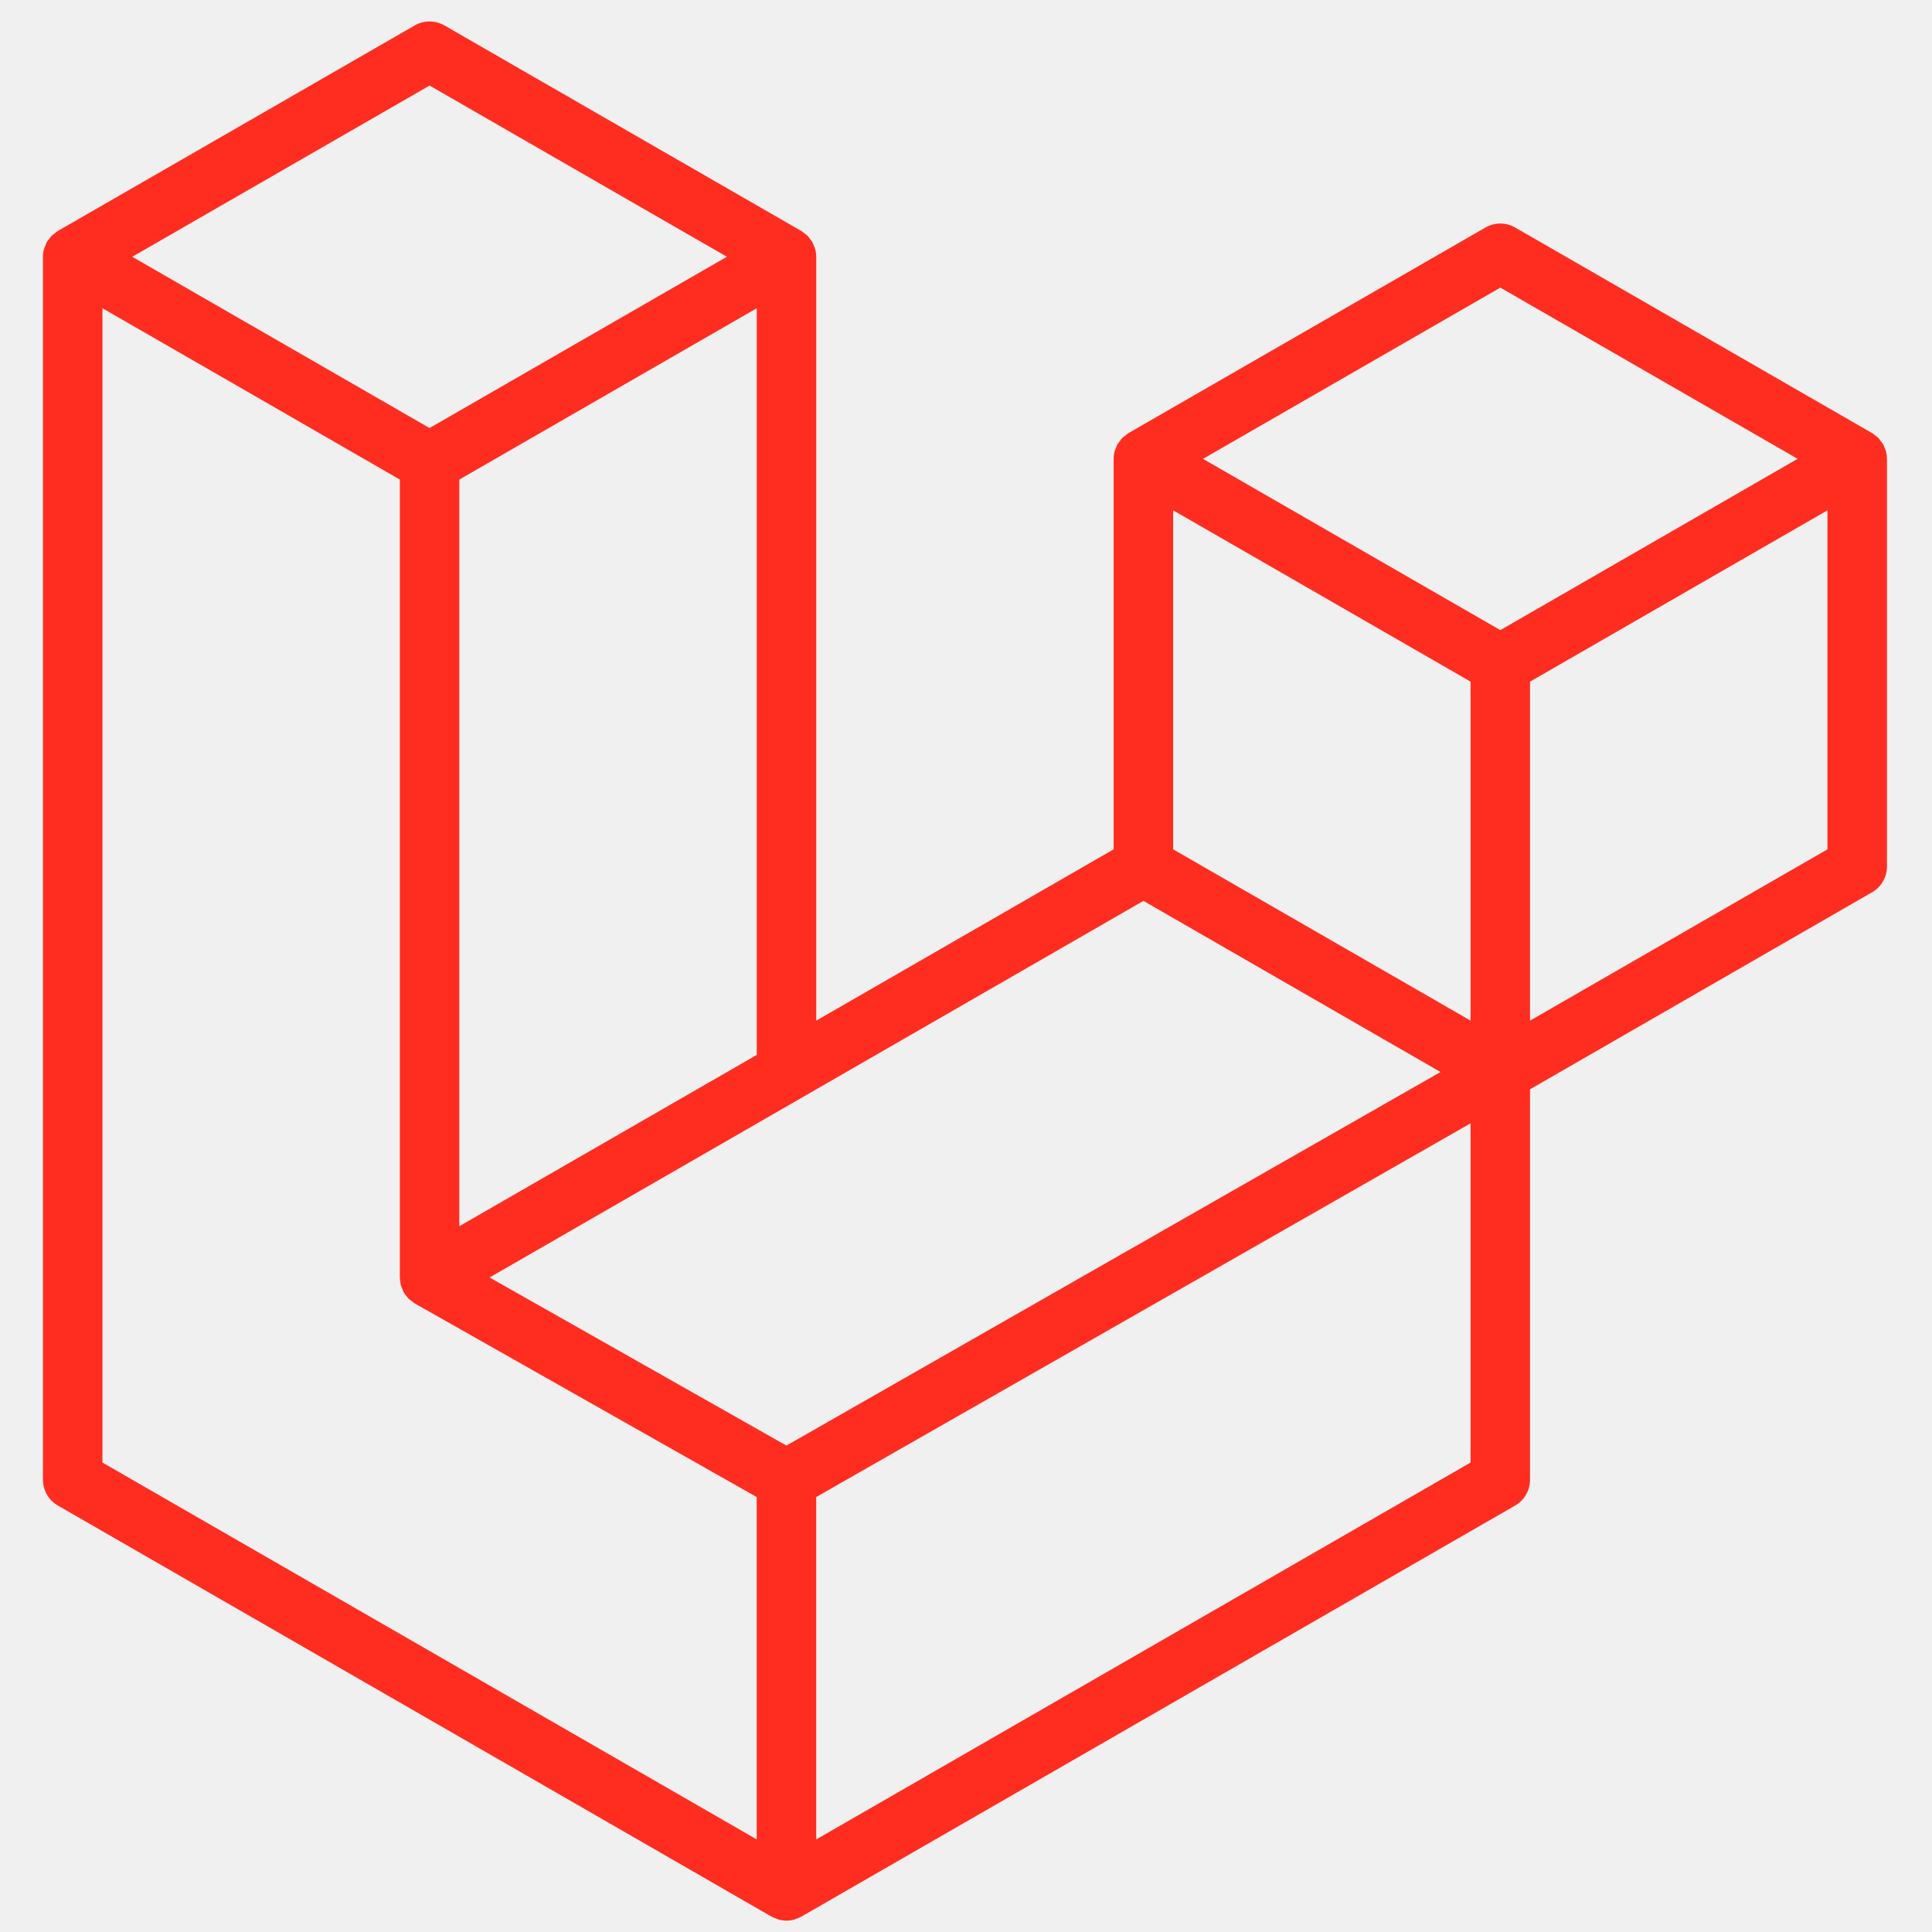
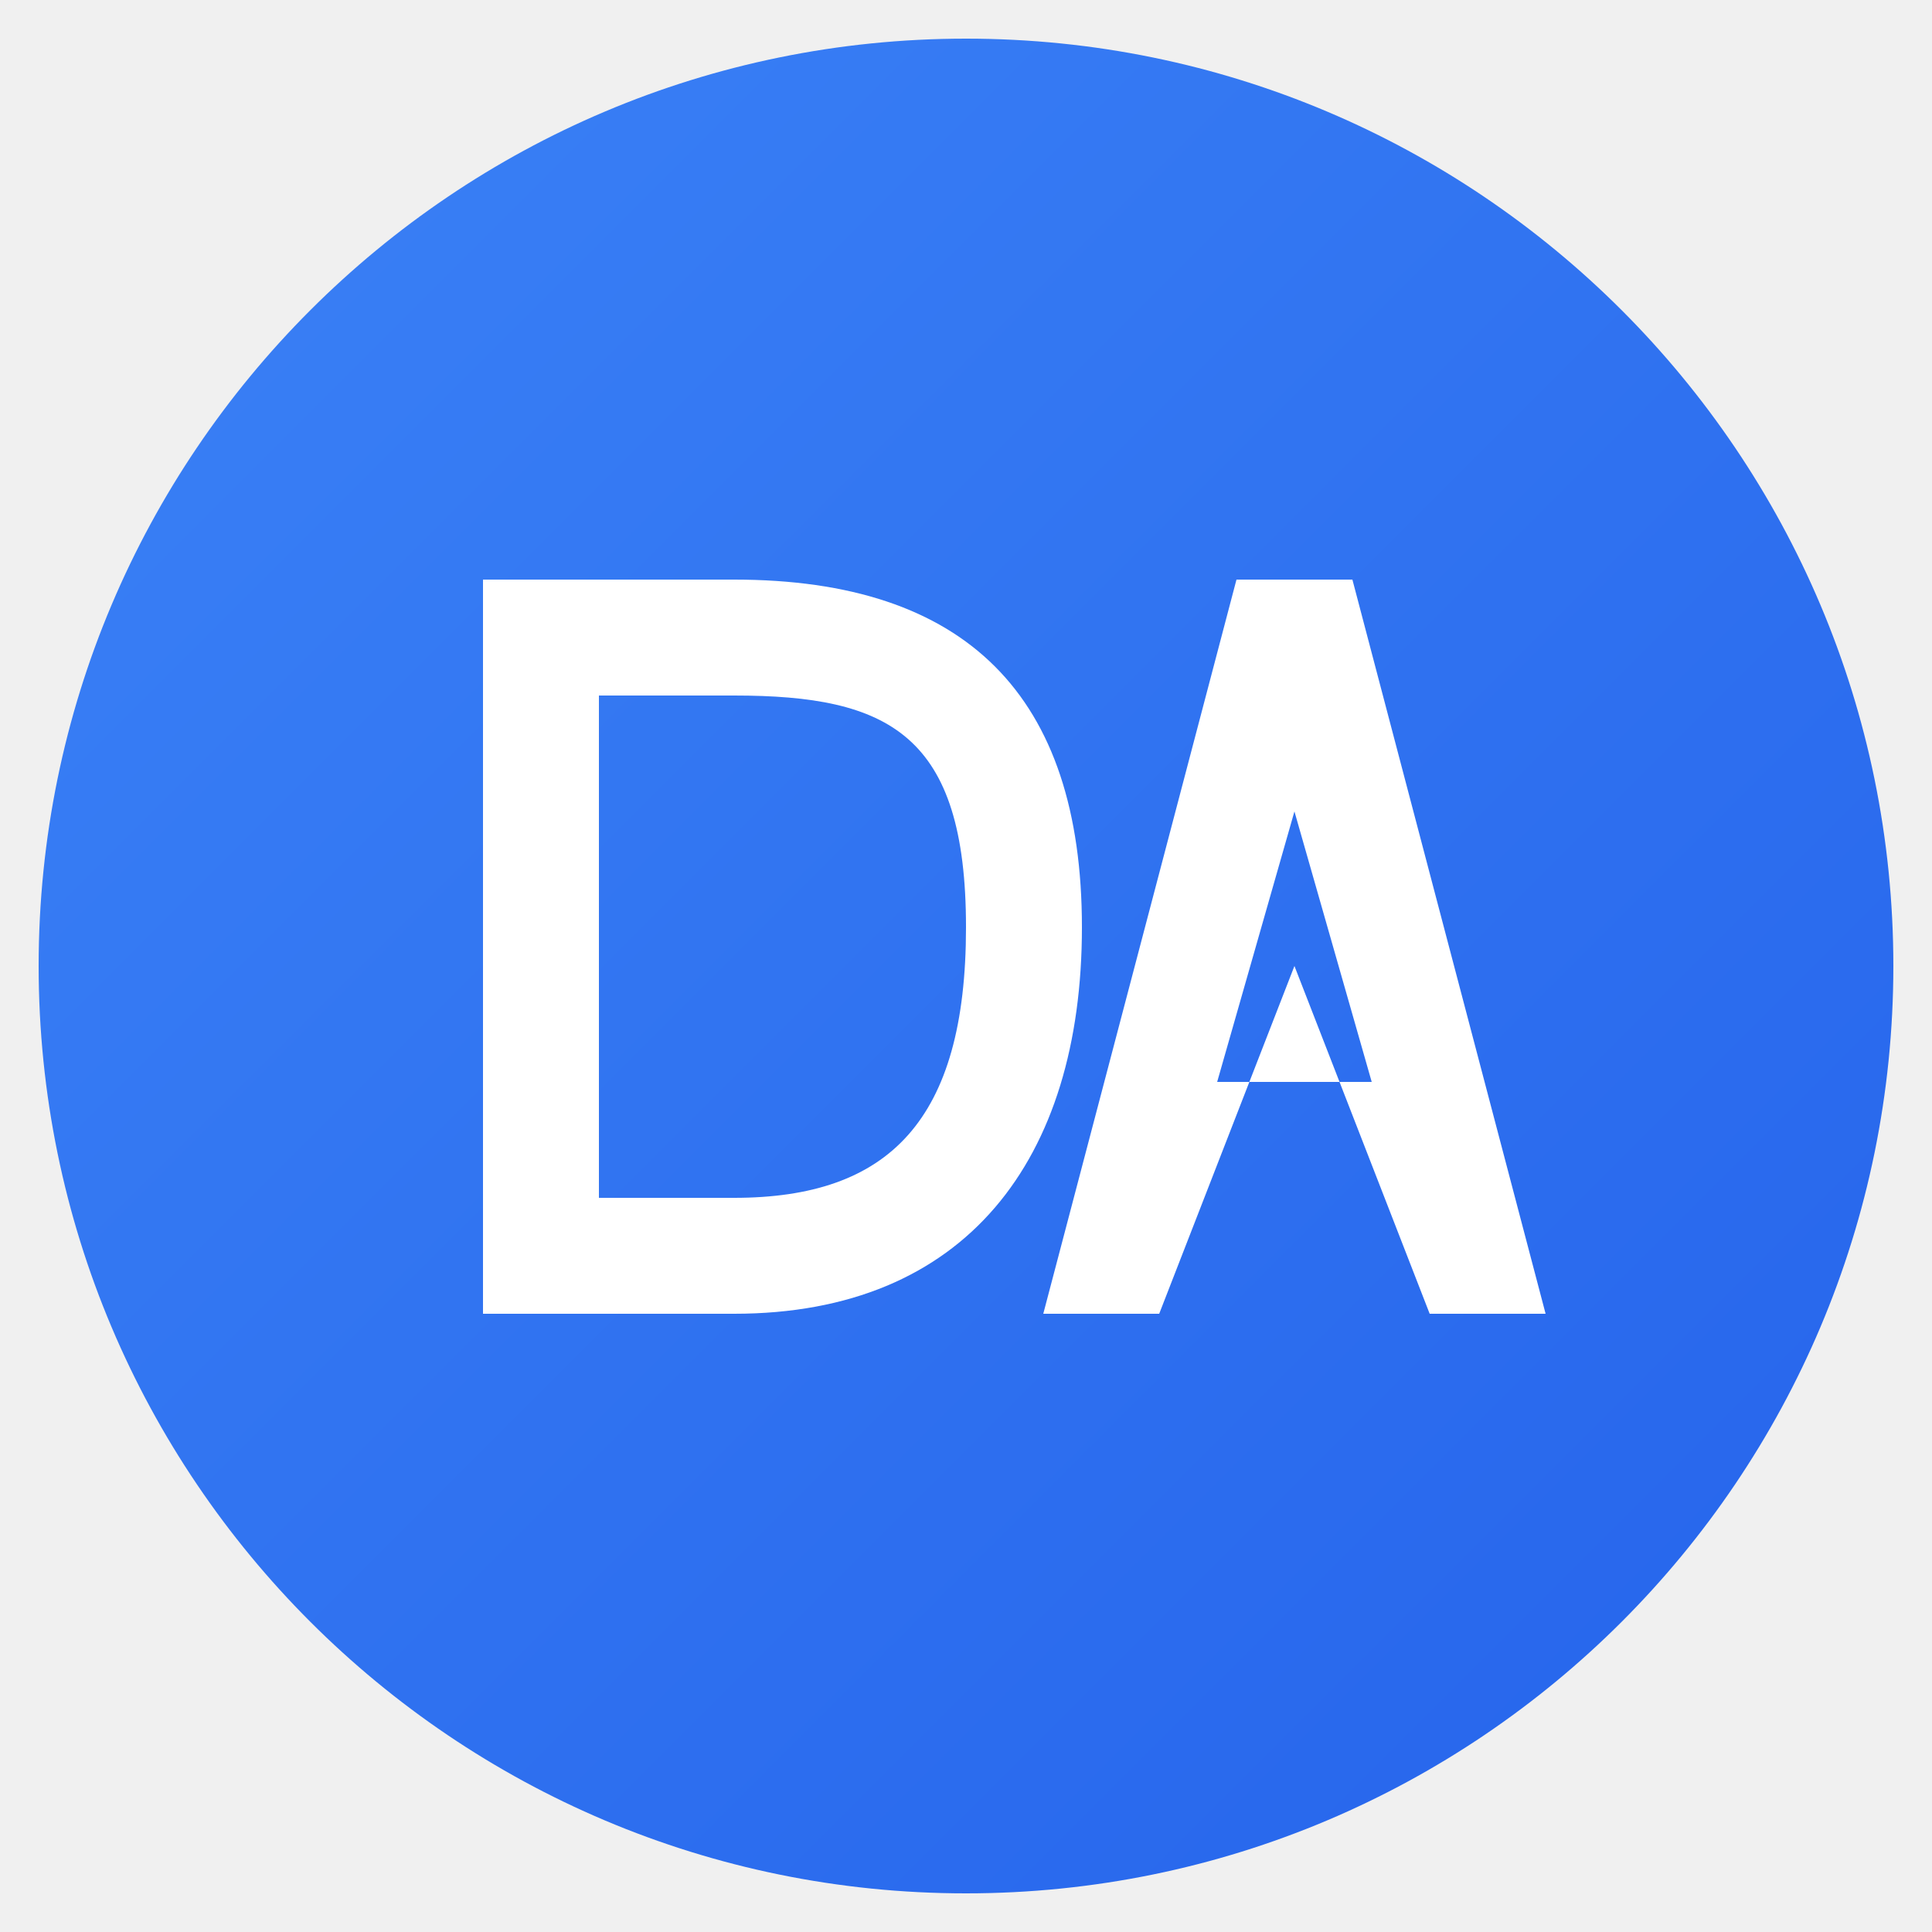
- <svg xmlns="http://www.w3.org/2000/svg" width="166" height="166" viewBox="0 0 166 166" fill="none">
-   <path fill-rule="evenodd" clip-rule="evenodd" d="M162.041 38.759C162.099 38.977 162.129 39.201 162.13 39.426V74.452C162.13 74.902 162.011 75.344 161.786 75.733C161.561 76.122 161.237 76.444 160.847 76.668L131.462 93.594V127.141C131.462 128.054 130.977 128.897 130.186 129.357L68.847 164.683C68.707 164.763 68.554 164.814 68.401 164.868C68.343 164.887 68.289 164.922 68.228 164.938C67.8 165.051 67.349 165.051 66.92 164.938C66.85 164.919 66.786 164.881 66.719 164.855C66.579 164.804 66.432 164.76 66.298 164.683L4.972 129.357C4.583 129.133 4.259 128.81 4.034 128.421C3.808 128.032 3.69 127.591 3.689 127.141L3.689 22.063C3.689 21.834 3.721 21.61 3.779 21.393C3.798 21.32 3.843 21.253 3.868 21.179C3.916 21.045 3.961 20.908 4.031 20.783C4.079 20.7 4.149 20.633 4.206 20.557C4.28 20.454 4.347 20.349 4.433 20.26C4.506 20.186 4.602 20.132 4.685 20.068C4.778 19.992 4.861 19.909 4.966 19.848L35.633 2.185C36.022 1.961 36.462 1.844 36.91 1.844C37.358 1.844 37.798 1.961 38.186 2.185L68.851 19.848H68.857C68.959 19.912 69.045 19.992 69.138 20.065C69.221 20.129 69.313 20.186 69.387 20.257C69.476 20.349 69.54 20.454 69.616 20.557C69.671 20.633 69.744 20.7 69.789 20.783C69.862 20.911 69.904 21.045 69.955 21.179C69.98 21.253 70.025 21.32 70.044 21.396C70.103 21.614 70.133 21.838 70.133 22.063V87.694L95.686 72.974V39.423C95.686 39.2 95.718 38.973 95.775 38.759C95.798 38.683 95.839 38.615 95.865 38.542C95.916 38.408 95.96 38.271 96.031 38.146C96.079 38.063 96.149 37.996 96.203 37.92C96.279 37.818 96.343 37.712 96.433 37.623C96.506 37.549 96.599 37.495 96.681 37.431C96.777 37.355 96.86 37.272 96.962 37.211L127.633 19.548C128.021 19.324 128.461 19.206 128.91 19.206C129.358 19.206 129.798 19.324 130.186 19.548L160.85 37.211C160.959 37.275 161.042 37.355 161.137 37.428C161.217 37.492 161.31 37.549 161.383 37.62C161.473 37.712 161.536 37.818 161.613 37.92C161.67 37.996 161.741 38.063 161.785 38.146C161.859 38.271 161.9 38.408 161.951 38.542C161.98 38.615 162.021 38.683 162.041 38.759ZM157.018 72.974V43.848L146.287 50.028L131.462 58.568V87.694L157.021 72.974H157.018ZM126.354 125.663V96.518L111.771 104.85L70.13 128.626V158.046L126.354 125.663ZM8.801 26.485V125.663L65.018 158.043V128.629L35.649 112L35.64 111.994L35.627 111.988C35.528 111.93 35.445 111.847 35.353 111.777C35.273 111.713 35.18 111.662 35.11 111.592L35.104 111.582C35.021 111.502 34.963 111.403 34.893 111.314C34.829 111.228 34.753 111.154 34.702 111.065L34.699 111.055C34.641 110.96 34.606 110.845 34.565 110.736C34.523 110.64 34.469 110.551 34.443 110.449C34.411 110.328 34.405 110.197 34.392 110.072C34.379 109.976 34.354 109.881 34.354 109.785V109.778V41.205L19.532 32.662L8.801 26.485ZM36.913 7.35L11.364 22.063L36.907 36.777L62.453 22.06L36.907 7.35H36.913ZM50.2 99.174L65.022 90.637V26.485L54.291 32.665L39.466 41.205V105.357L50.2 99.174ZM128.91 24.713L103.363 39.426L128.91 54.14L154.453 39.423L128.91 24.713ZM126.354 58.568L111.529 50.028L100.798 43.848V72.974L115.619 81.511L126.354 87.694V58.568ZM67.571 124.205L105.042 102.803L123.772 92.109L98.245 77.405L68.854 94.334L42.066 109.762L67.571 124.205Z" fill="#FF2D20" />
+ <svg xmlns="http://www.w3.org/2000/svg" viewBox="0 0 100 100">
+   <defs>
+     <linearGradient id="gradient" x1="0%" y1="0%" x2="100%" y2="100%">
+       <stop offset="0%" style="stop-color:#3b82f6;stop-opacity:1" />
+       <stop offset="100%" style="stop-color:#2563eb;stop-opacity:1" />
+     </linearGradient>
+   </defs>
+   <circle cx="50" cy="50" r="48" fill="url(#gradient)" />
+   <path d="M 25 30 L 38 30 C 50 30 56 36 56 48 C 56 60 50 68 38 68 L 25 68 Z M 31 36 L 31 62 L 38 62 C 46 62 50 58 50 48 C 50 38 46 36 38 36 Z" fill="white" />
+   <path d="M 60 68 L 67 50 L 74 68 L 80 68 L 70 30 L 64 30 L 54 68 Z M 67 42 L 71 56 L 63 56 Z" fill="white" />
</svg>
